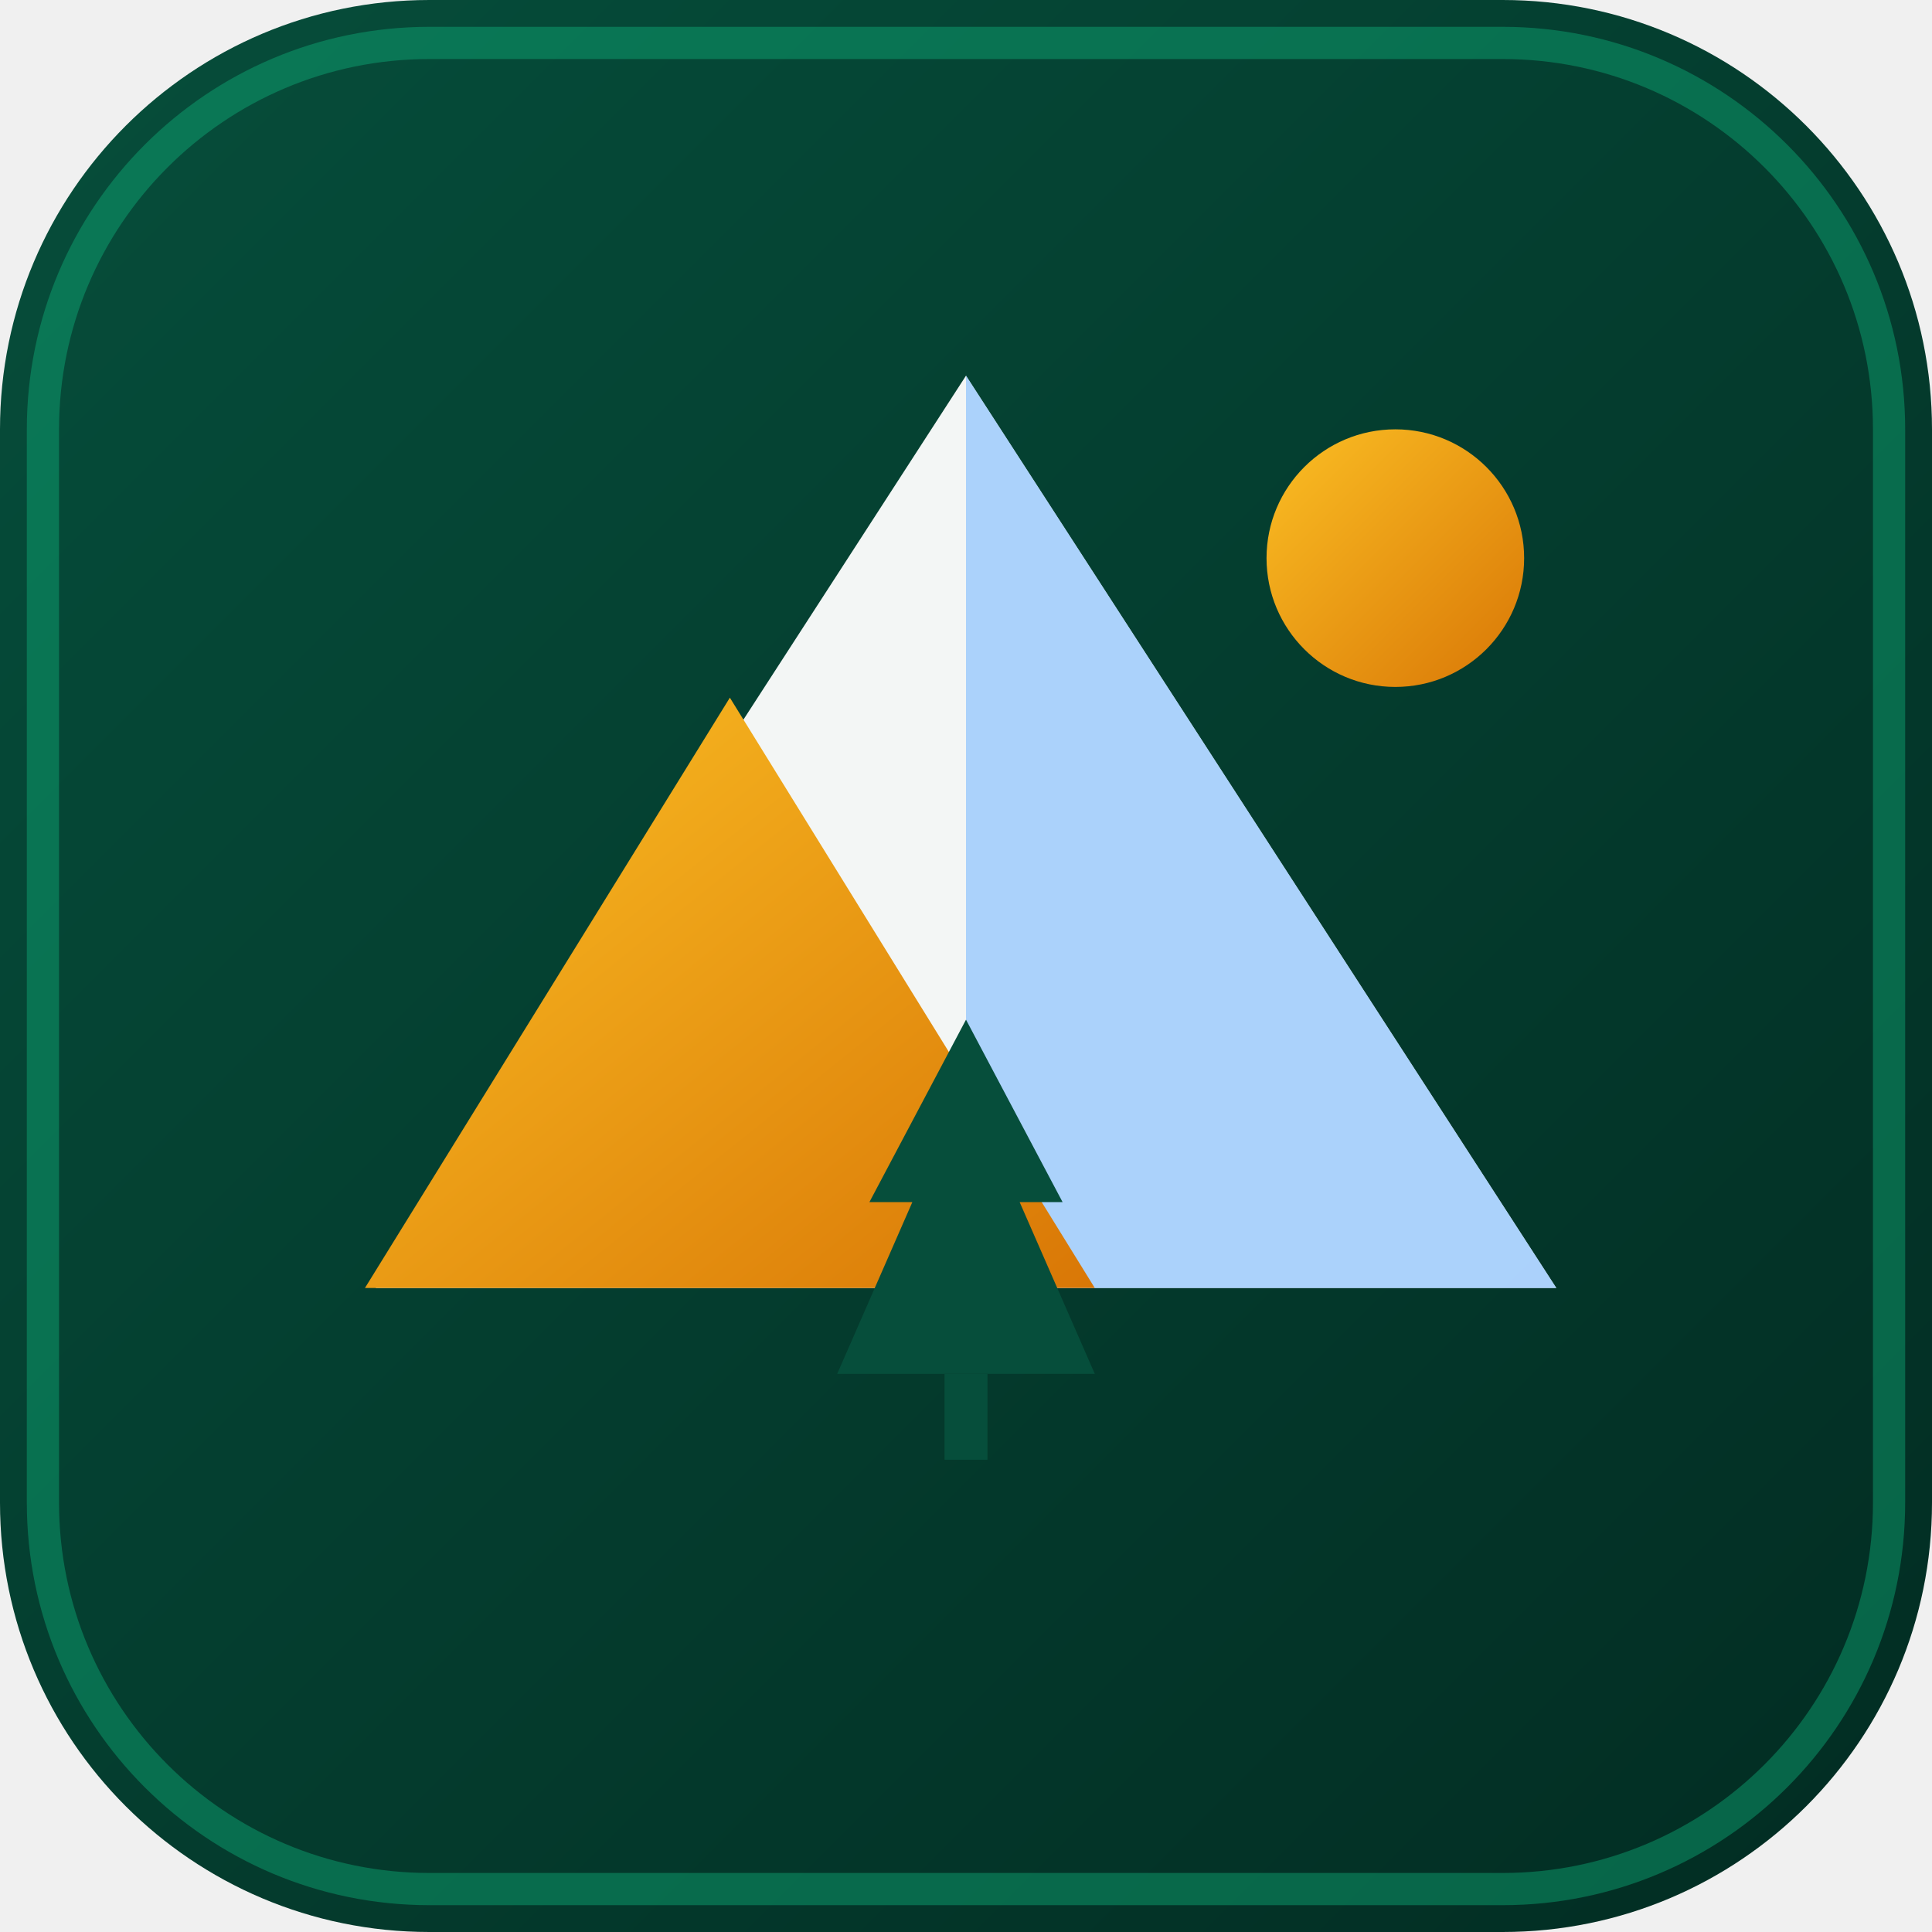
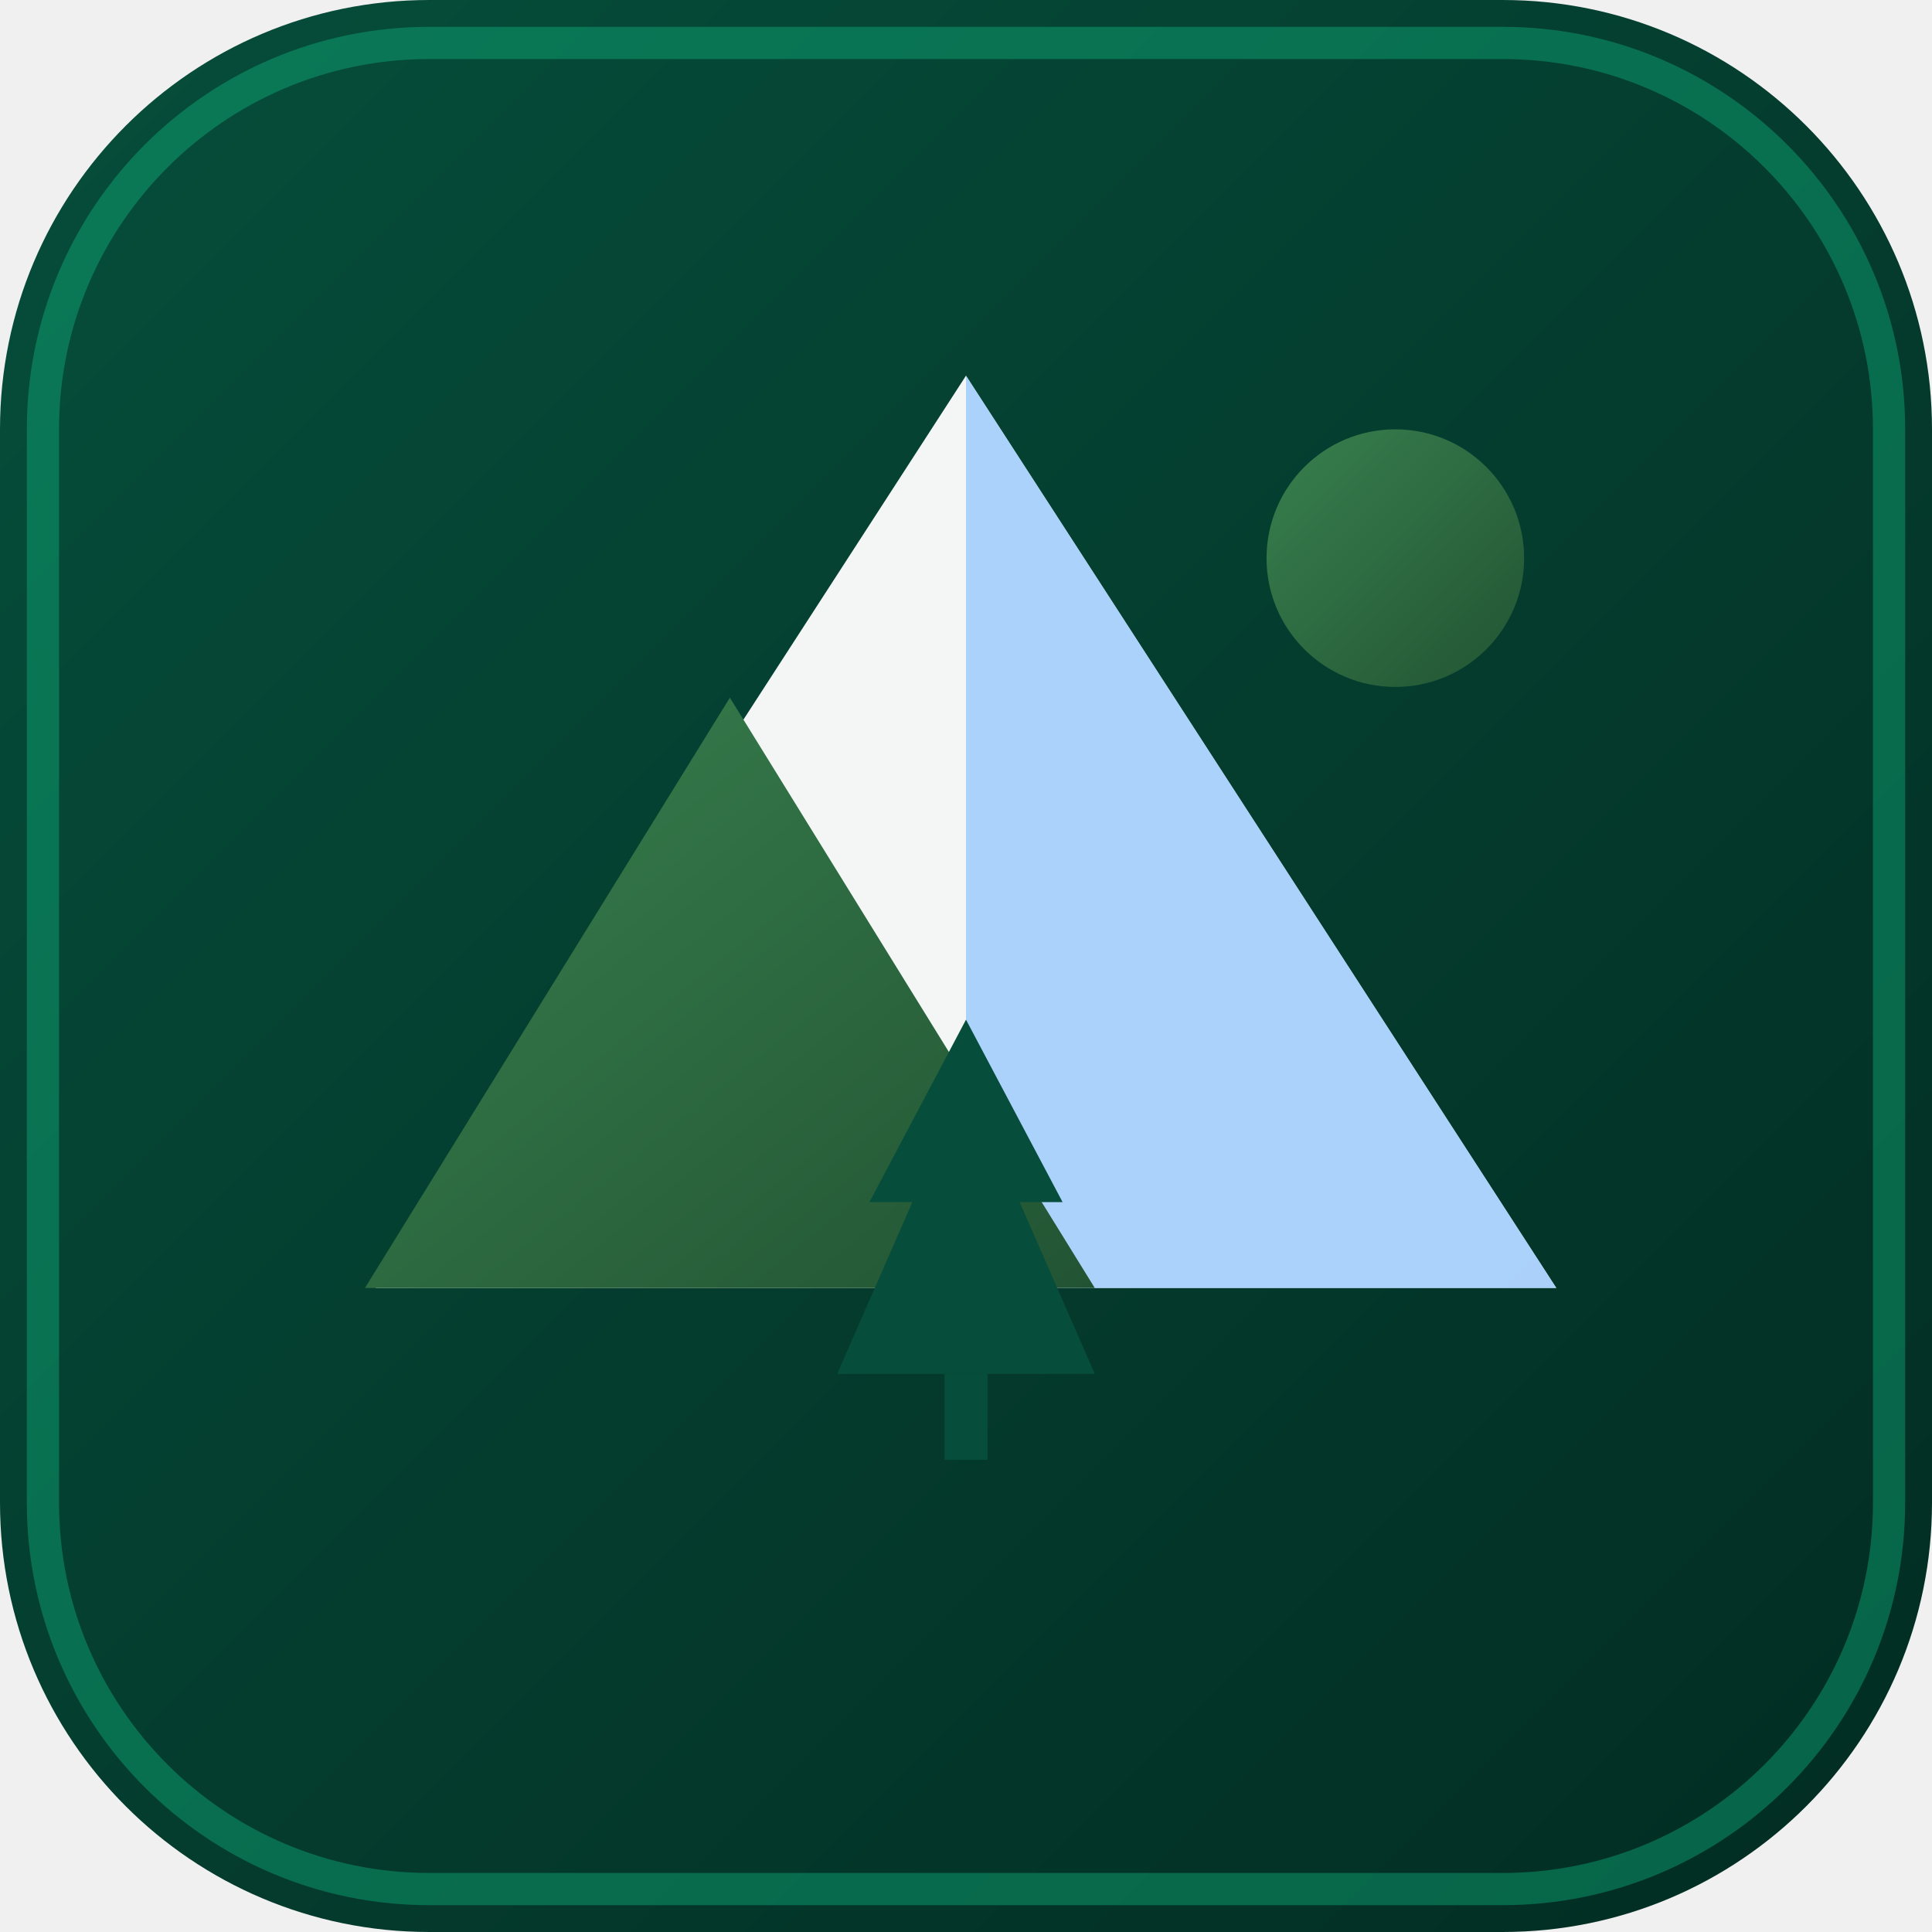
<svg xmlns="http://www.w3.org/2000/svg" viewBox="0 0 180 180" width="180" height="180">
  <defs>
    <linearGradient id="applePineGrad" x1="0%" y1="0%" x2="100%" y2="100%">
      <stop offset="0%" stop-color="#064E3B" />
      <stop offset="100%" stop-color="#022c22" />
    </linearGradient>
    <linearGradient id="appleGoldGrad" x1="0%" y1="0%" x2="100%" y2="100%">
-       <stop offset="0%" stop-color="#FBBF24" />
-       <stop offset="100%" stop-color="#D97706" />
+       <stop offset="0%" stop-color="#38804e" />
+       <stop offset="100%" stop-color="#225433" />
    </linearGradient>
  </defs>
  <rect width="180" height="180" rx="40" fill="url(#applePineGrad)" />
  <rect x="4" y="4" width="172" height="172" rx="36" fill="none" stroke="#10B981" stroke-width="3" stroke-opacity="0.4" />
  <path d="M90 35 L145 120 L35 120 Z" fill="#FFFFFF" fill-opacity="0.95" />
  <path d="M90 35 L145 120 L90 120 Z" fill="#93C5FD" fill-opacity="0.75" />
  <path d="M68 65 L102 120 L34 120 Z" fill="url(#appleGoldGrad)" />
  <path d="M90 95 L99 112 L95 112 L102 128 L78 128 L85 112 L81 112 Z" fill="#064E3B" />
  <rect x="88" y="128" width="4" height="8" fill="#064E3B" />
  <circle cx="130" cy="52" r="12" fill="url(#appleGoldGrad)" />
</svg>
